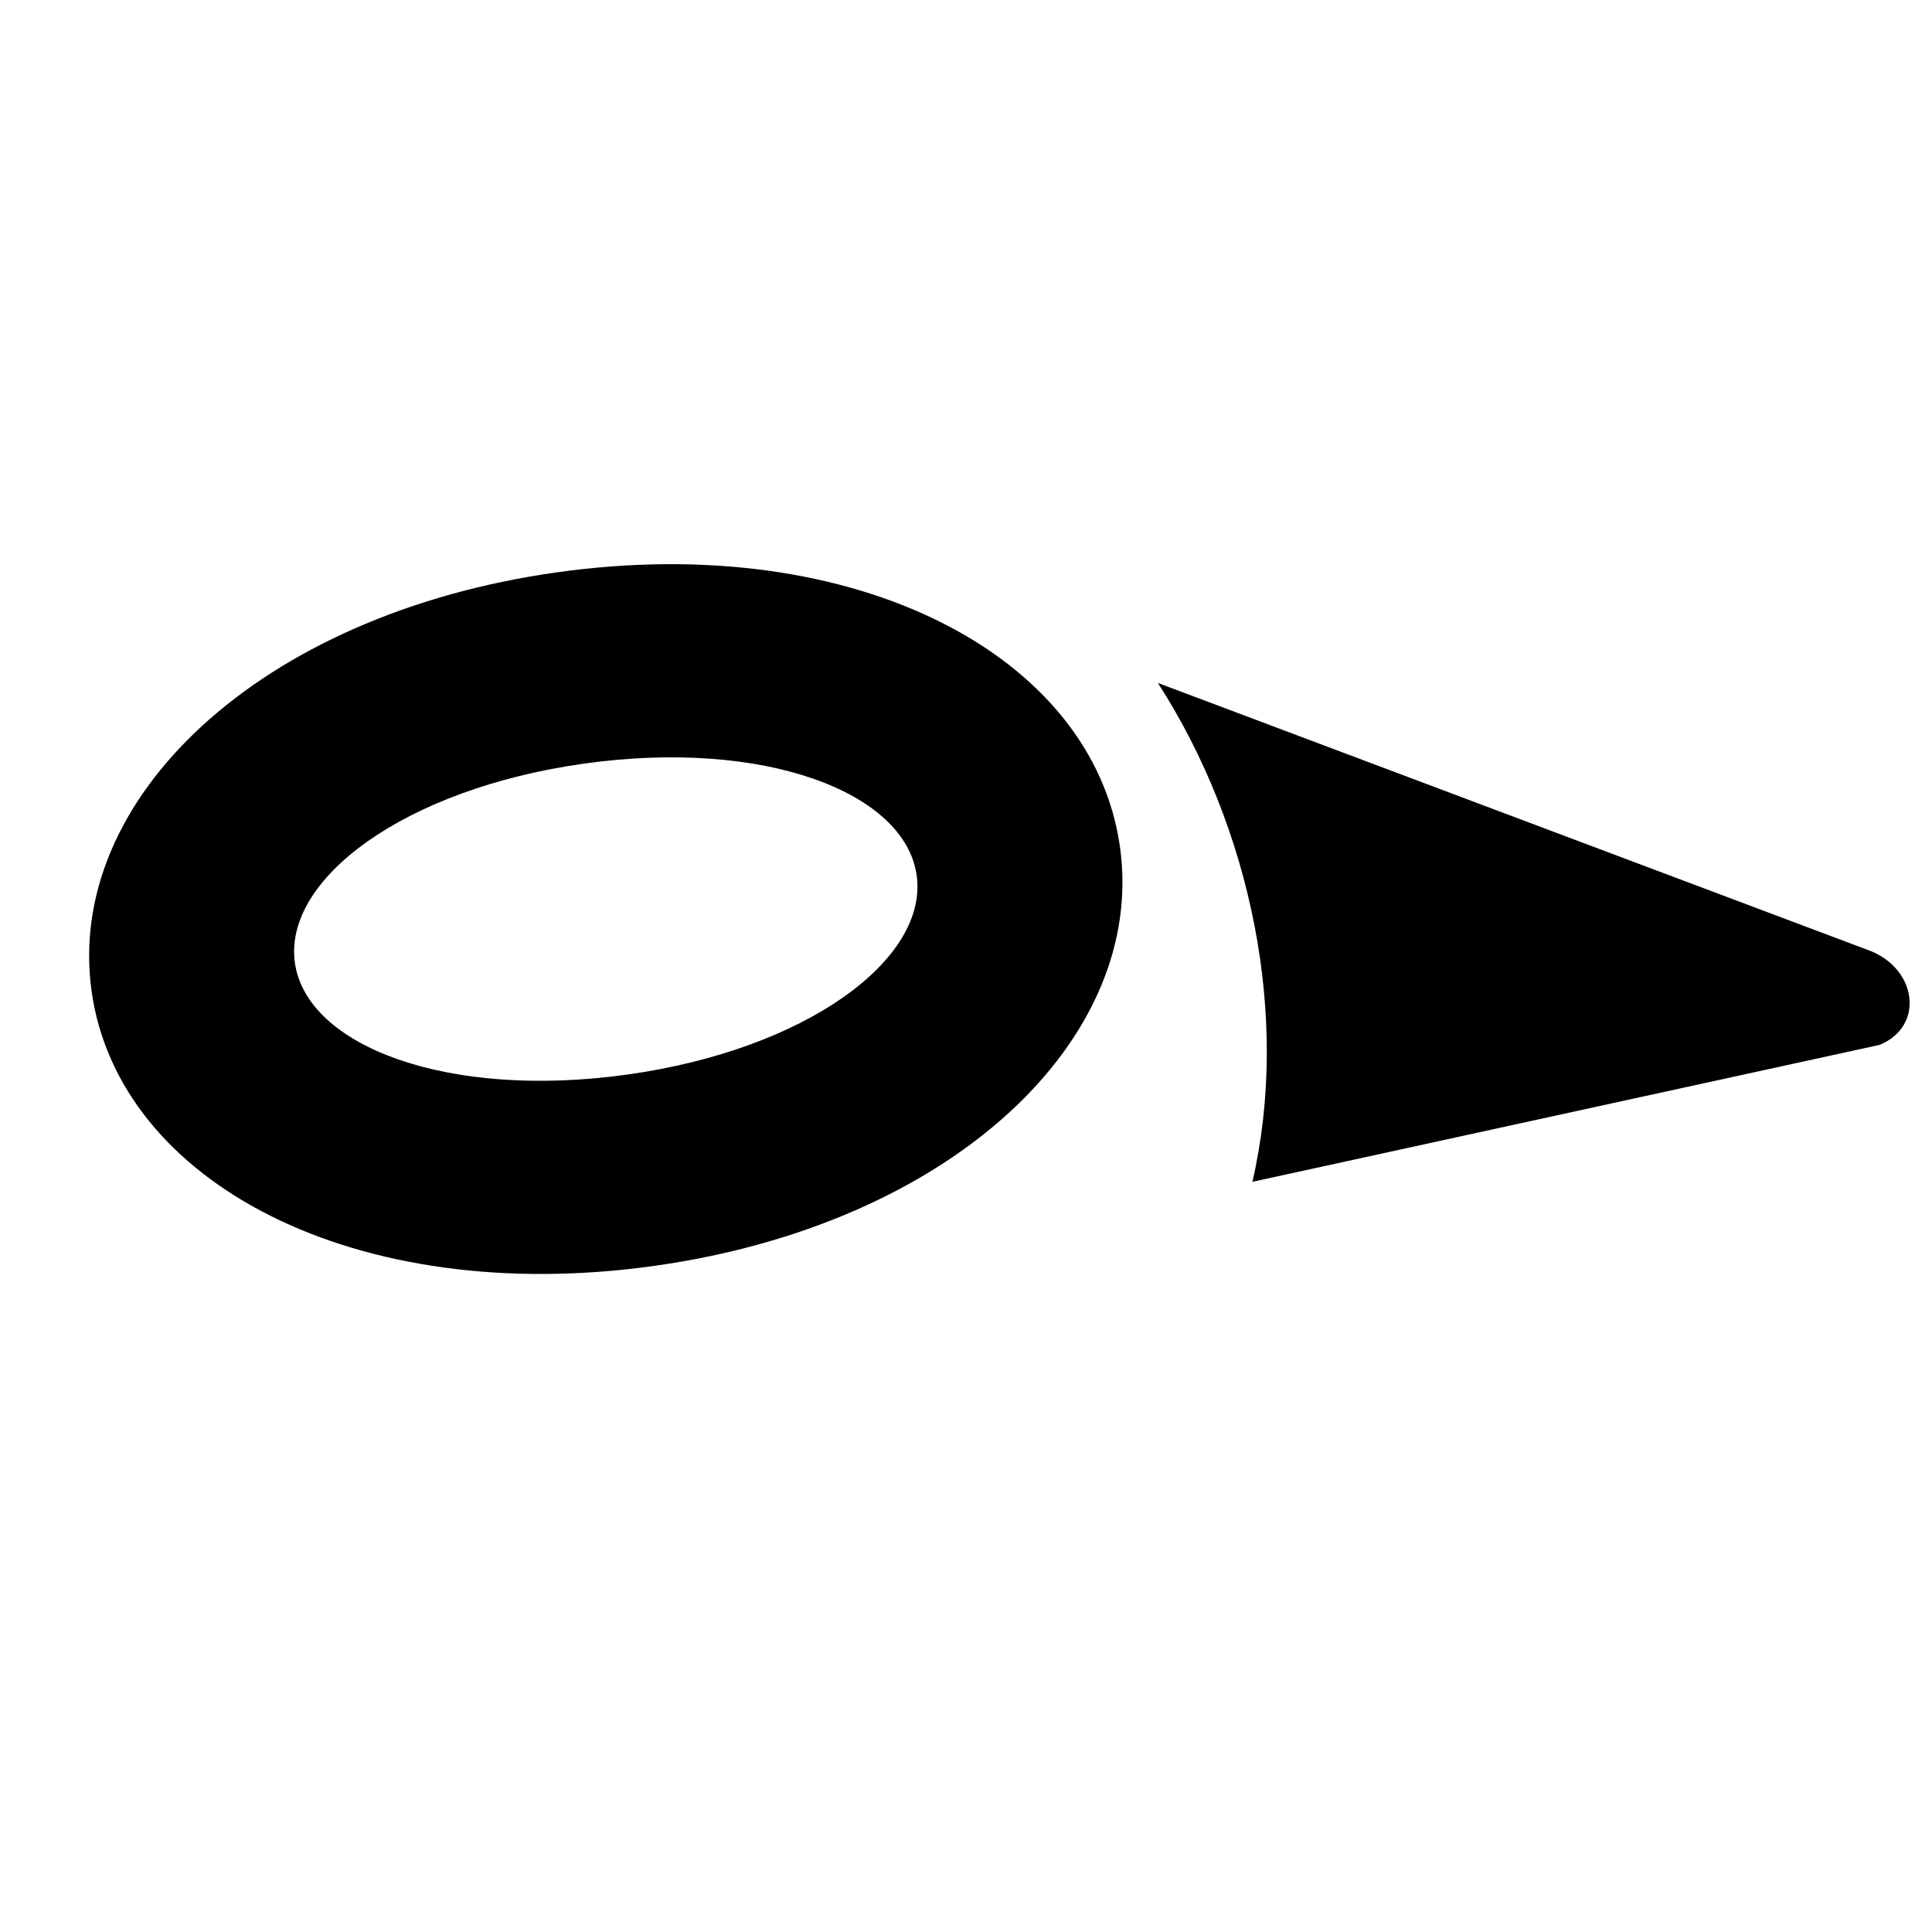
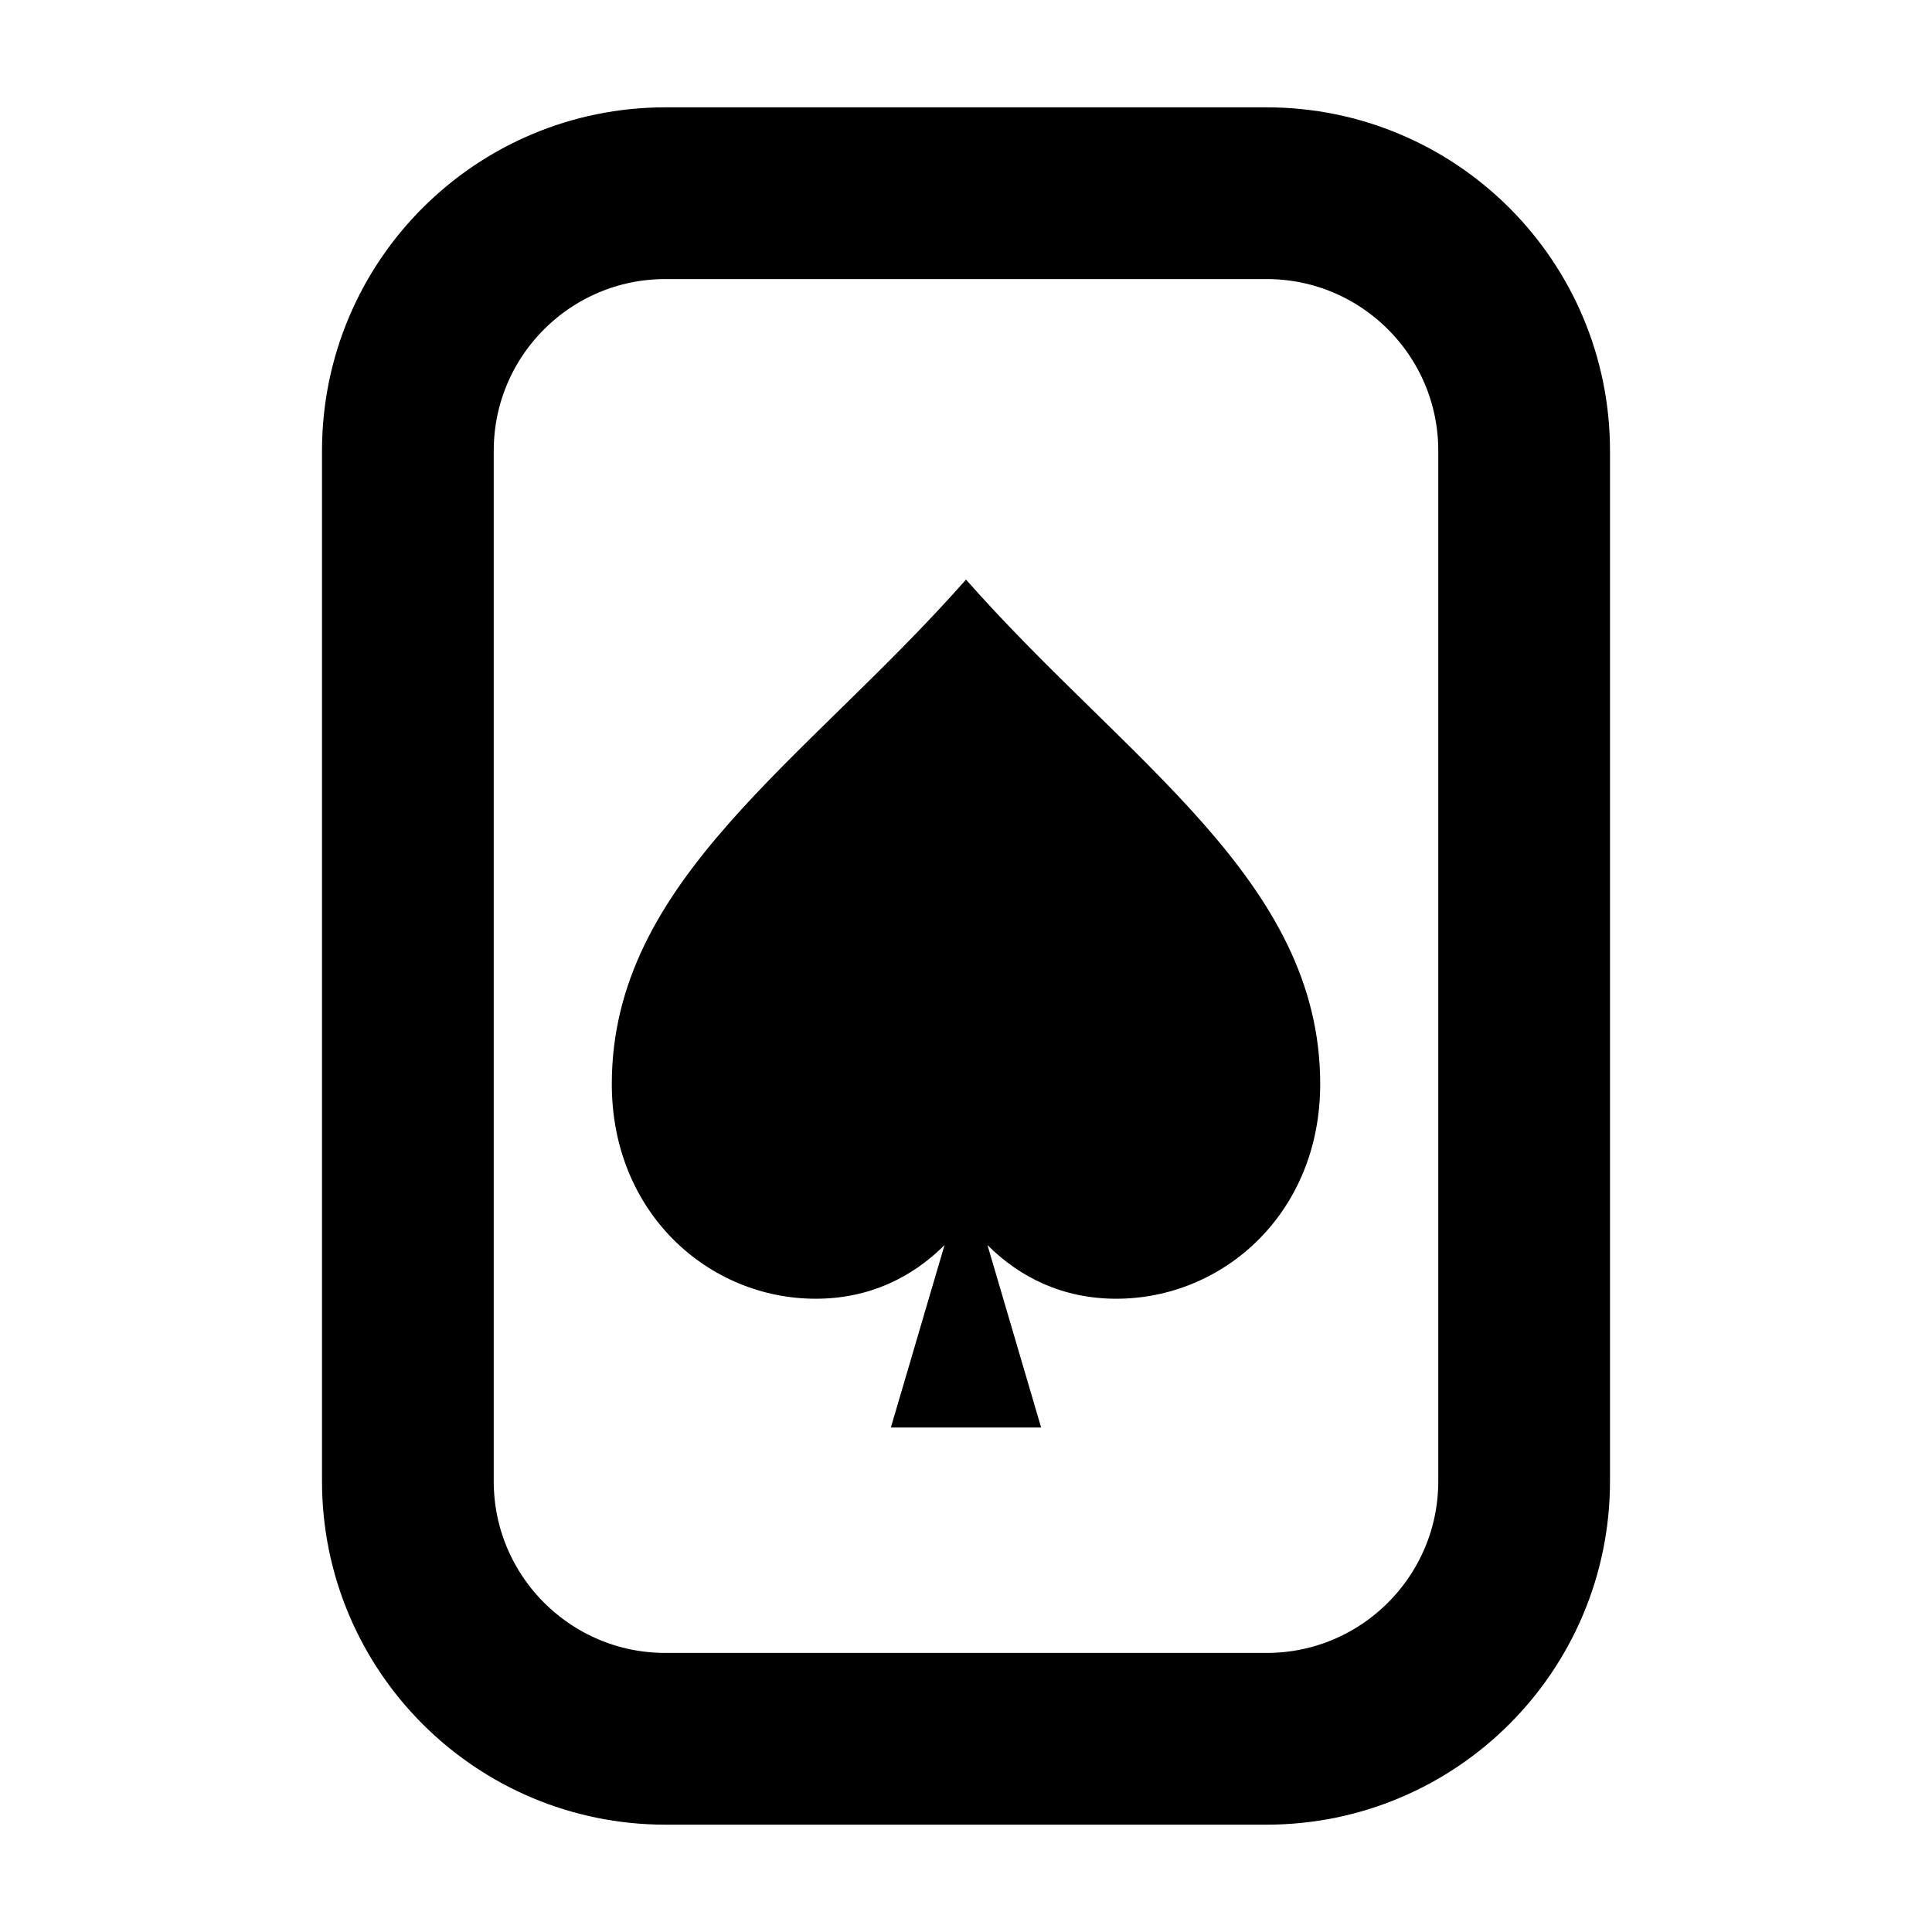
- <svg xmlns="http://www.w3.org/2000/svg" width="16" height="16" viewBox="0 0 16 16">
-   <g transform="rotate(-8 8 8)" fill="#000">
-     <path fill-rule="evenodd" d="M5.1 4.3 C7.6 4.3 9.4 5.6 9.4 7.2 C9.4 8.8 7.6 10.1 5.1 10.1 C2.6 10.1 0.8 8.8 0.8 7.2 C0.8 5.6 2.6 4.3 5.1 4.3 Z M5.1 5.9 C3.6 5.9 2.5 6.5 2.5 7.2 C2.5 7.9 3.6 8.5 5.1 8.5 C6.6 8.5 7.7 7.9 7.7 7.2 C7.7 6.5 6.6 5.9 5.1 5.9 Z" />
-     <path d="M9.9 5.9 L15.4 8.9 C15.8 9.1 15.8 9.6 15.4 9.7 L10.1 10.1 C10.6 8.8 10.5 7.2 9.9 5.9 Z" />
-   </g>
+ <svg xmlns="http://www.w3.org/2000/svg" width="18" height="18" viewBox="0 0 18 18" color="#000">
+   <rect x="3.8" y="1.8" width="10.4" height="14.4" rx="2.4" fill="none" stroke="currentColor" stroke-width="1.6" stroke-linejoin="round" />
+   <path fill="currentColor" d="M9 5.4 C7.5 7.1 5.7 8.2 5.7 10.1 C5.7 11.3 6.6 12.1 7.6 12.1 C8.1 12.1 8.5 11.9 8.8 11.6 L8.3 13.3 H9.7 L9.2 11.6 C9.5 11.9 9.9 12.1 10.4 12.1 C11.4 12.1 12.3 11.3 12.3 10.1 C12.3 8.2 10.5 7.1 9 5.4 Z" />
</svg>
